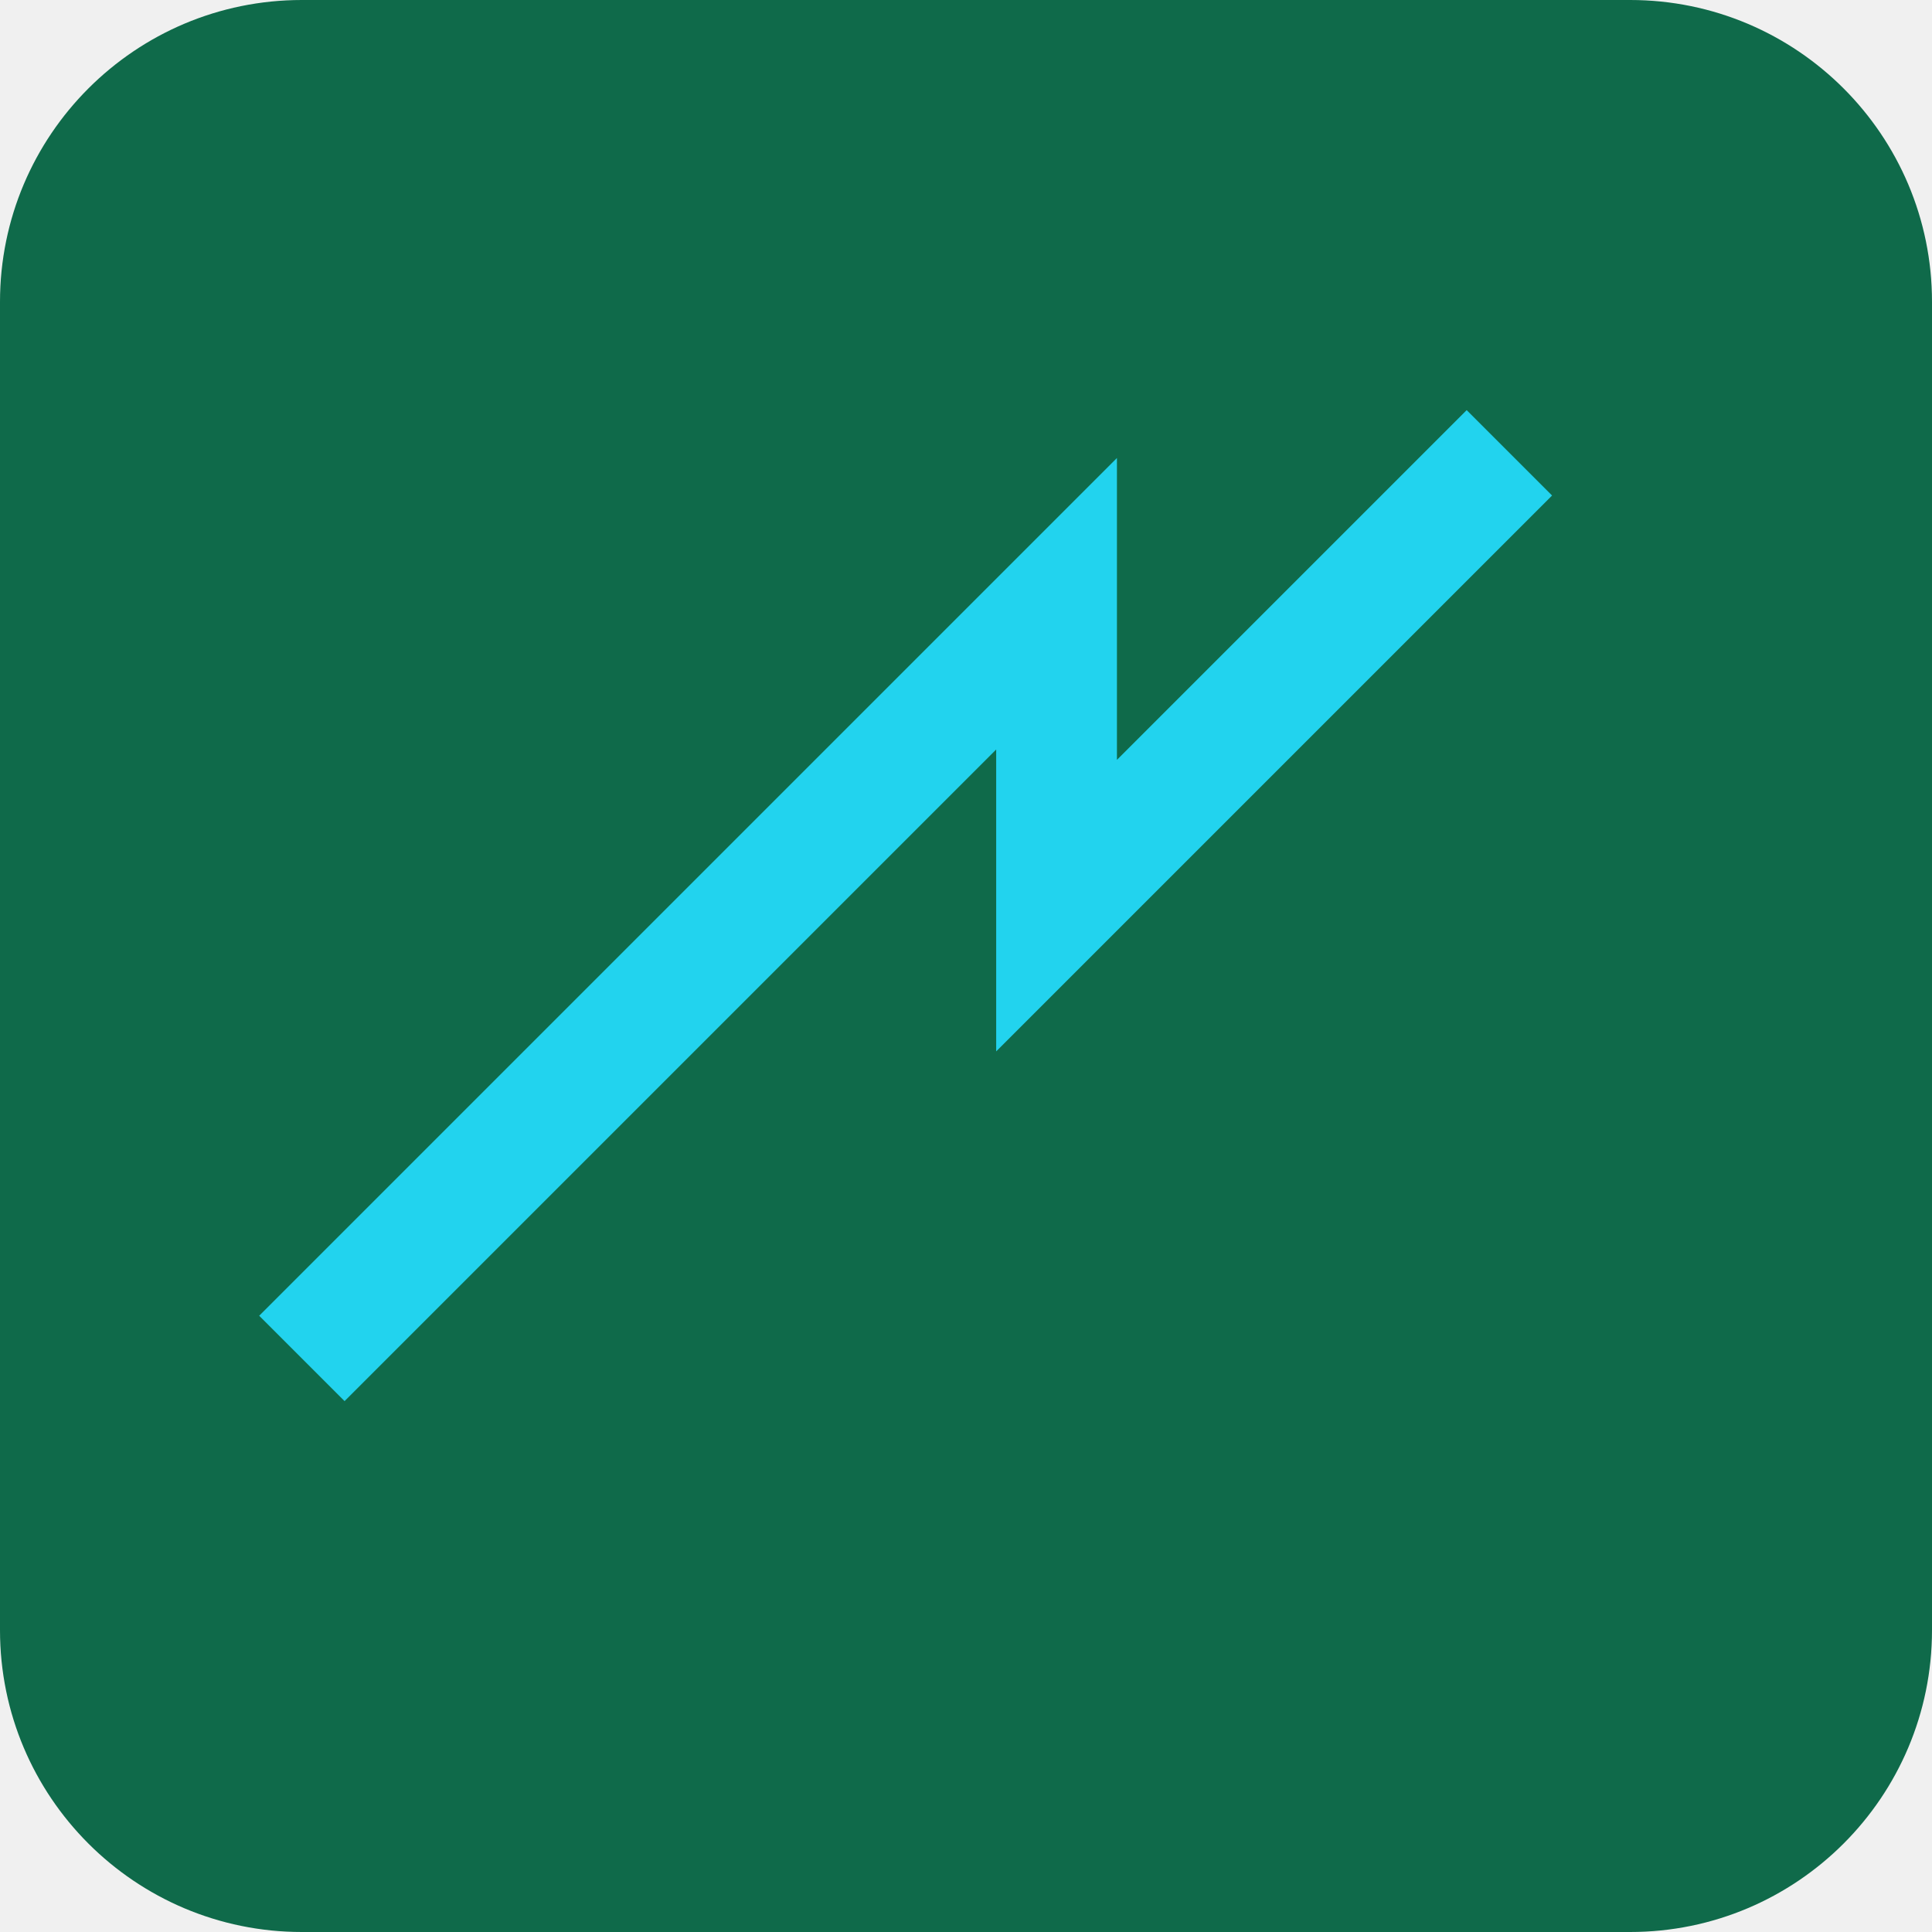
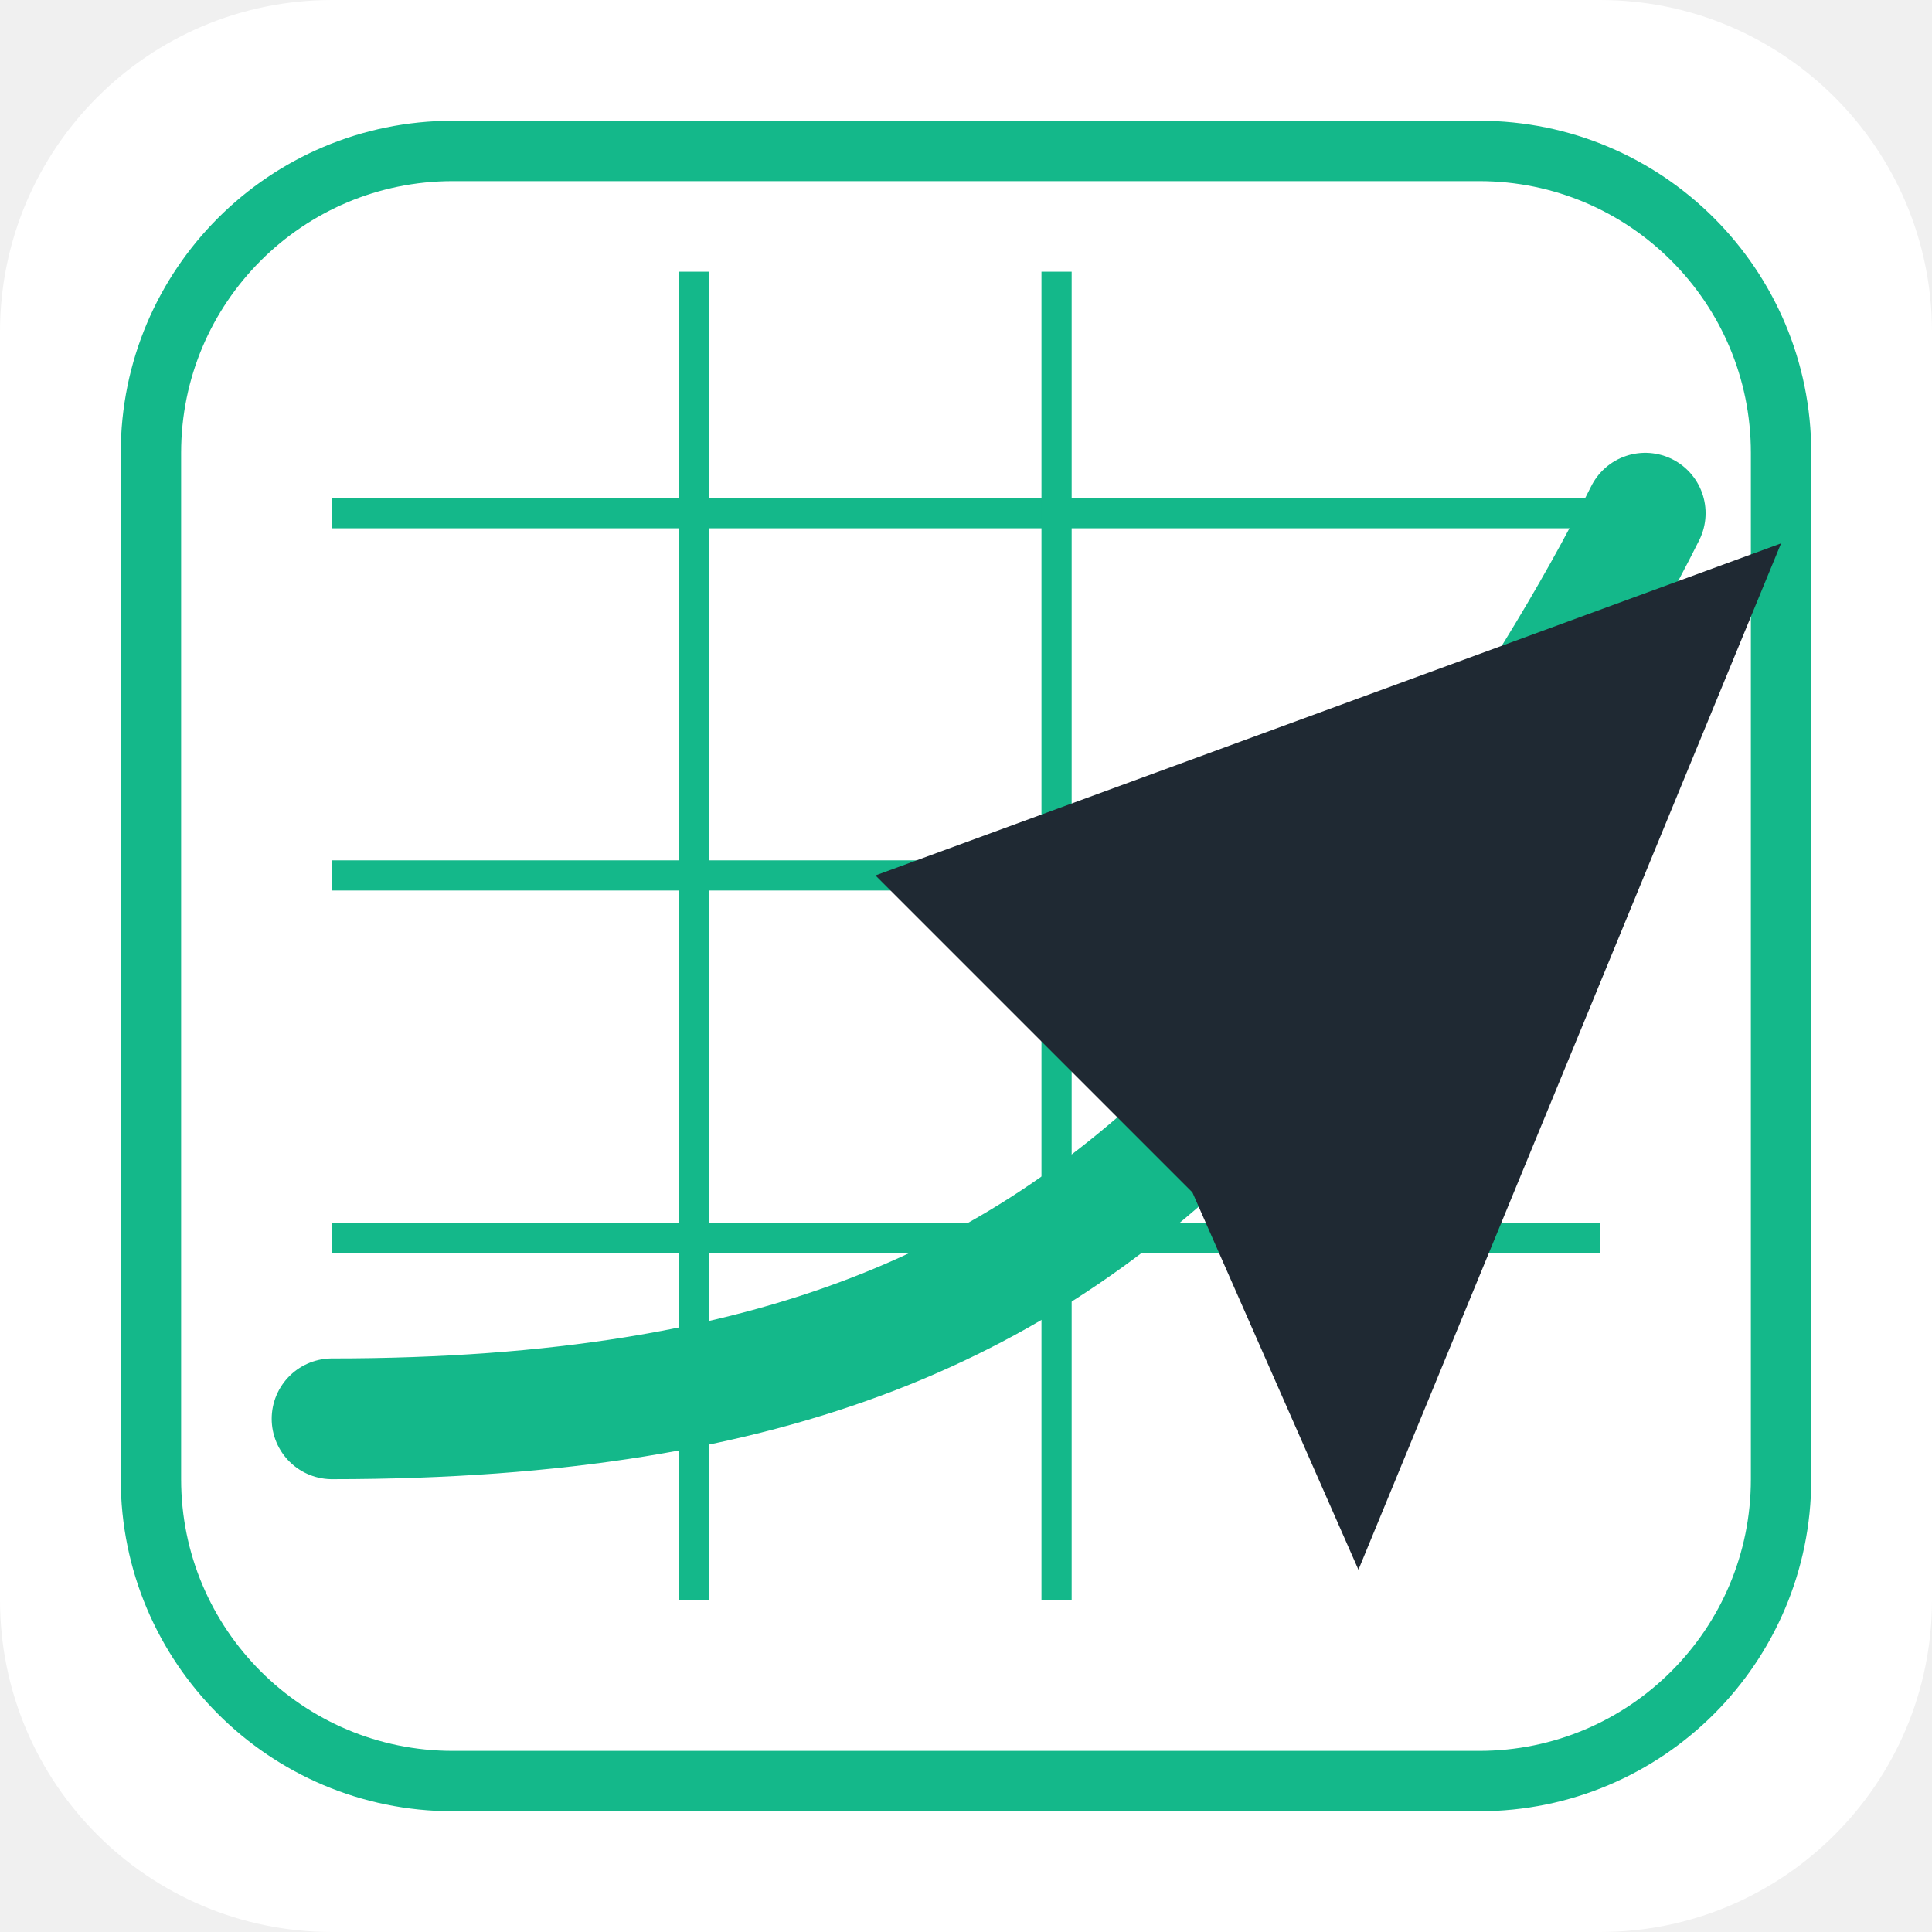
- <svg xmlns="http://www.w3.org/2000/svg" width="128" height="128" viewBox="0 0 128 128">
-   <rect width="128" height="128" rx="20" fill="#0F6A4A" />
-   <path d="M20 90 L70 40 L70 60 L100 30" stroke="#22D3EE" stroke-width="8" fill="none" />
+ <svg xmlns="http://www.w3.org/2000/svg" width="128" height="128" viewBox="0 0 128 128" fill="none">
+   <rect width="128" height="128" rx="22" fill="#FFFFFF" />
+   <rect x="10" y="10" width="108" height="108" rx="20" fill="#FFFFFF" stroke="#14B88A" stroke-width="4" />
+   <path d="M22 34H106" stroke="#14B88A" stroke-width="2" />
+   <path d="M22 58H106" stroke="#14B88A" stroke-width="2" />
+   <path d="M22 82H106" stroke="#14B88A" stroke-width="2" />
+   <path d="M46 18V106" stroke="#14B88A" stroke-width="2" />
+   <path d="M70 18V106" stroke="#14B88A" stroke-width="2" />
+   <path d="M22 94C52 94 68 86 81 73C91 63 102 48 109 34" stroke="#14B88A" stroke-width="8" stroke-linecap="round" />
+   <path d="M58 58L118 36L90 104L79 79L58 58Z" fill="#1F2933" />
</svg>
